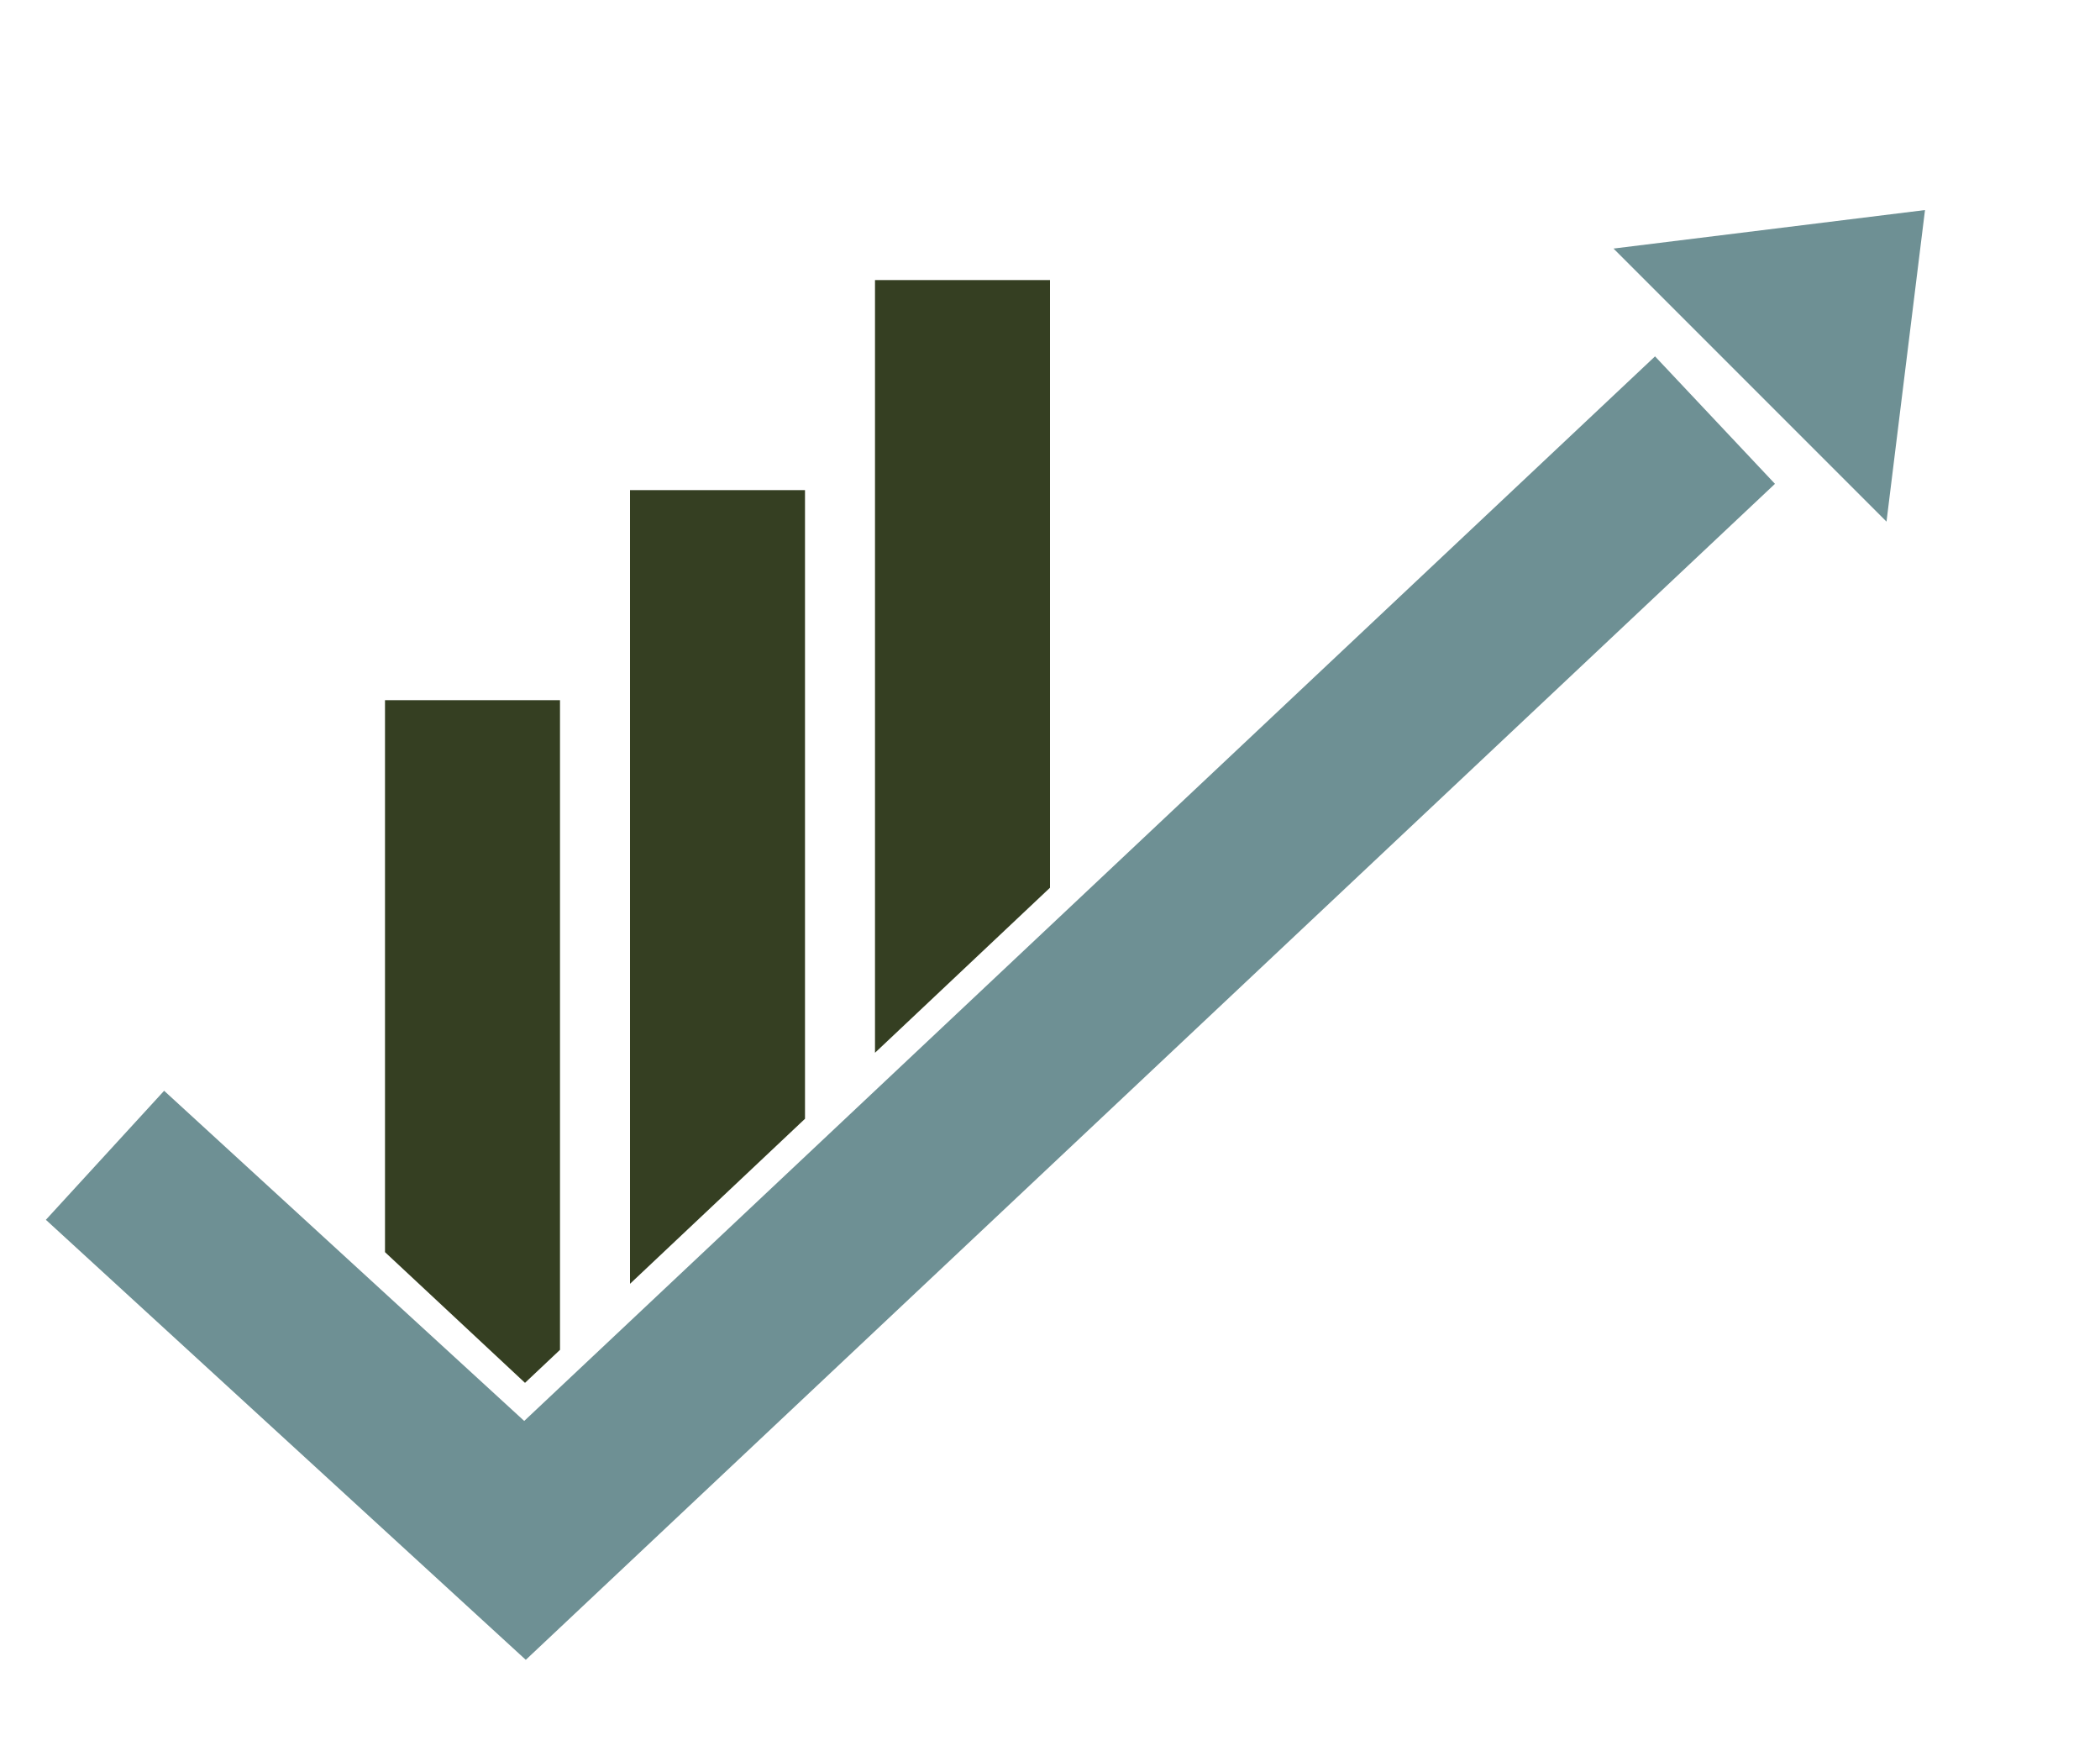
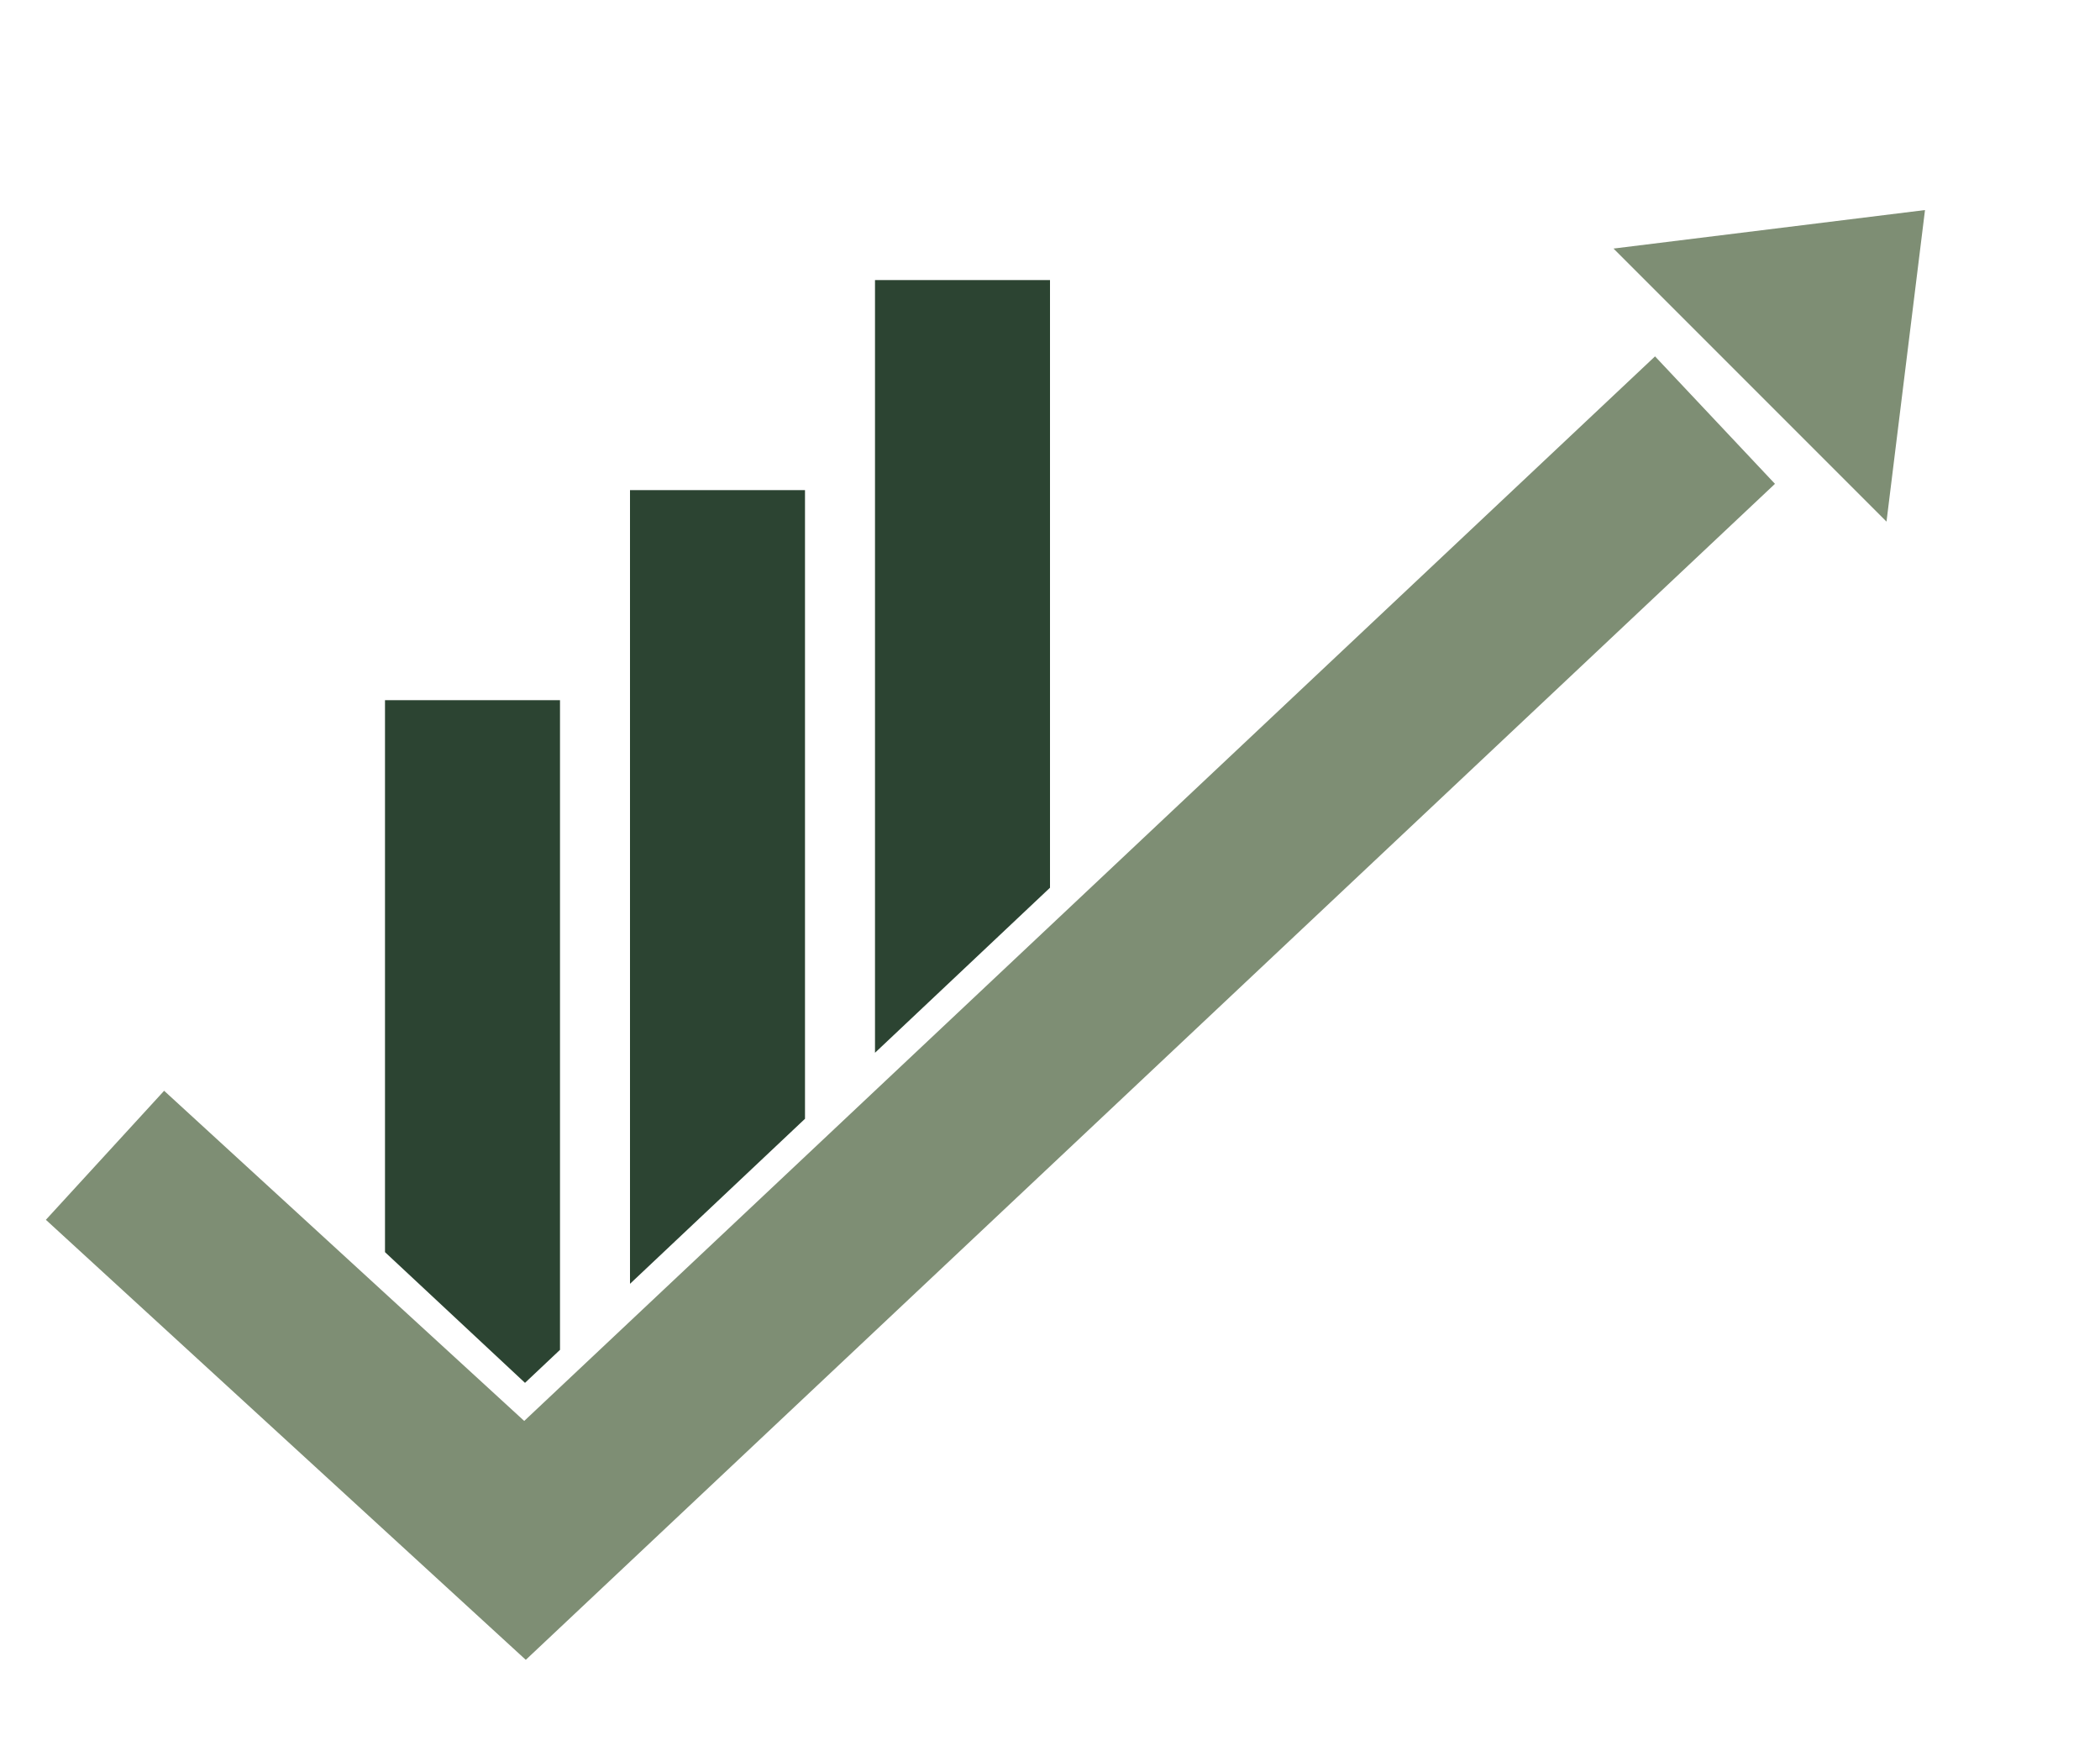
<svg xmlns="http://www.w3.org/2000/svg" viewBox="0 0 120 100">
  <defs>
    <clipPath id="c">
      <polygon points="0,0 100,0 100,13 30,79 0,51" />
    </clipPath>
  </defs>
-   <g clip-path="url(#c)" fill="#353F22">
+   <g clip-path="url(#c)" fill="#2C4432">
    <rect x="22" y="40" width="10" height="60" />
    <rect x="36" y="28" width="10" height="72" />
    <rect x="50" y="16" width="10" height="84" />
  </g>
-   <polyline points="6,66 30,88 98,24" fill="none" stroke="#6E9094" stroke-width="10" />
-   <polygon points="110,12 92.2,14.2 107.8,29.8" fill="#6E9094" />
+   <polyline points="6,66 30,88 98,24" fill="none" stroke="#7E8E74" stroke-width="10" />
+   <polygon points="110,12 92.2,14.2 107.8,29.8" fill="#7E8E74" />
</svg>
